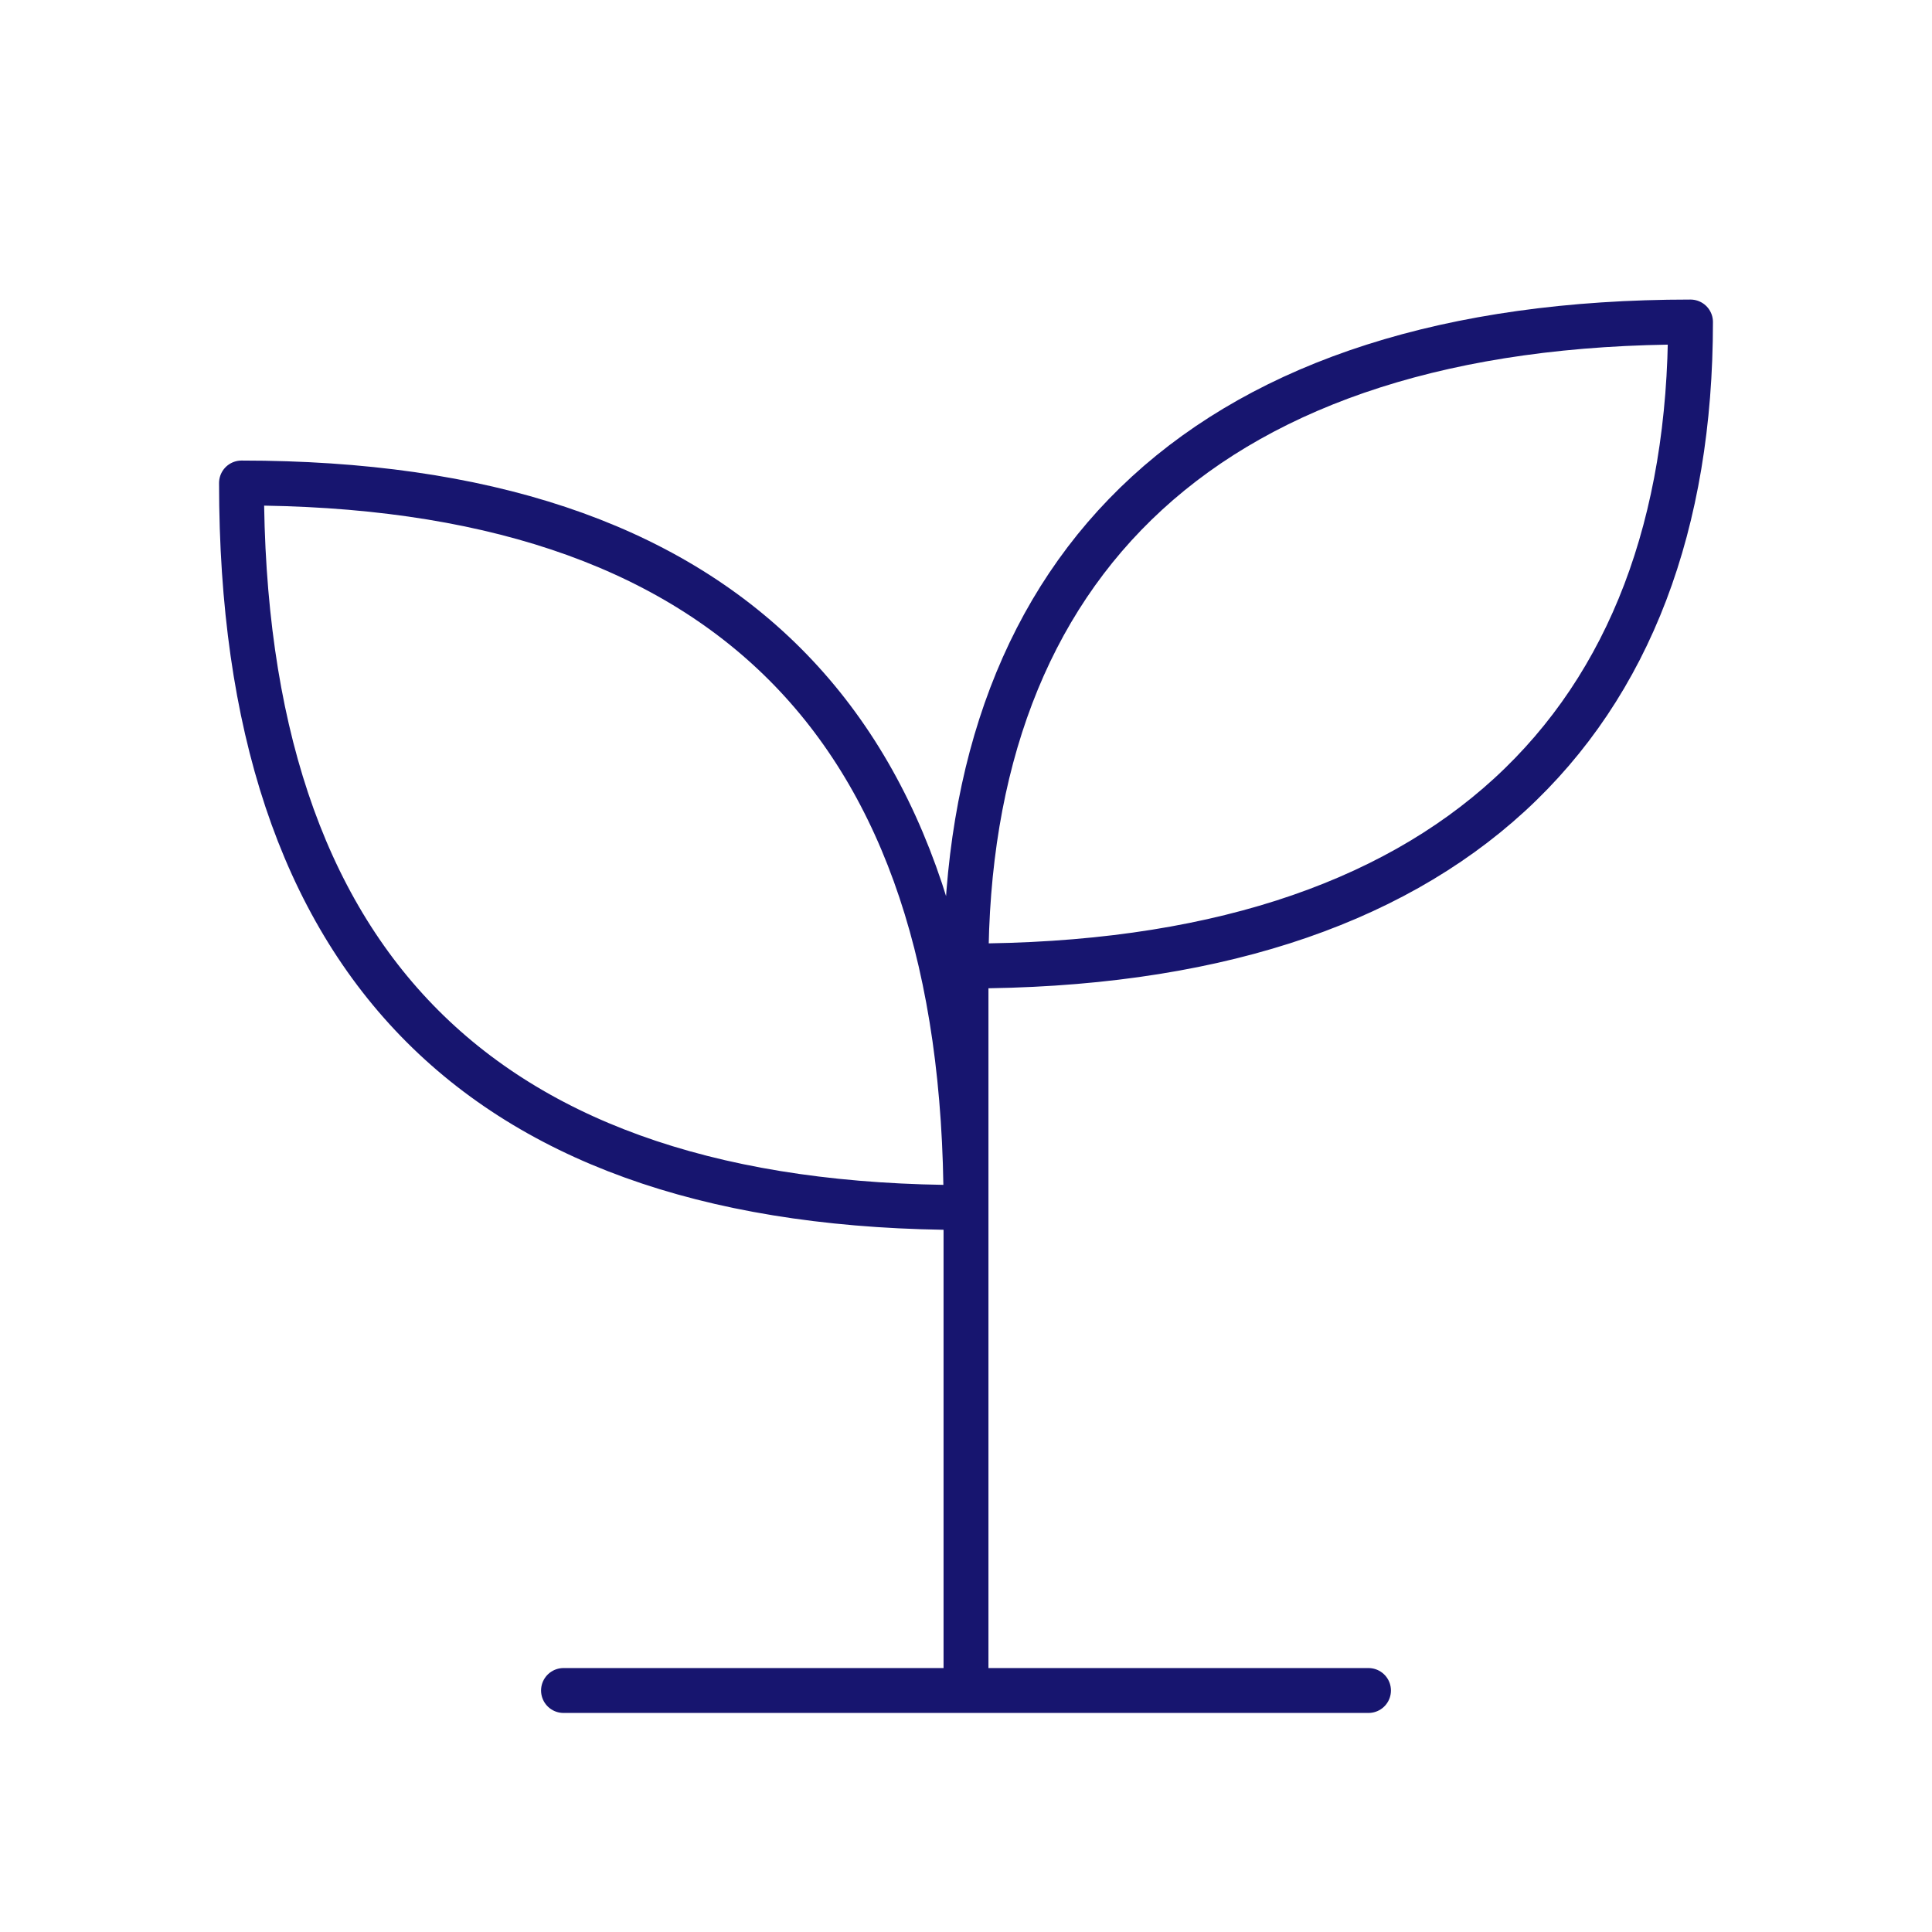
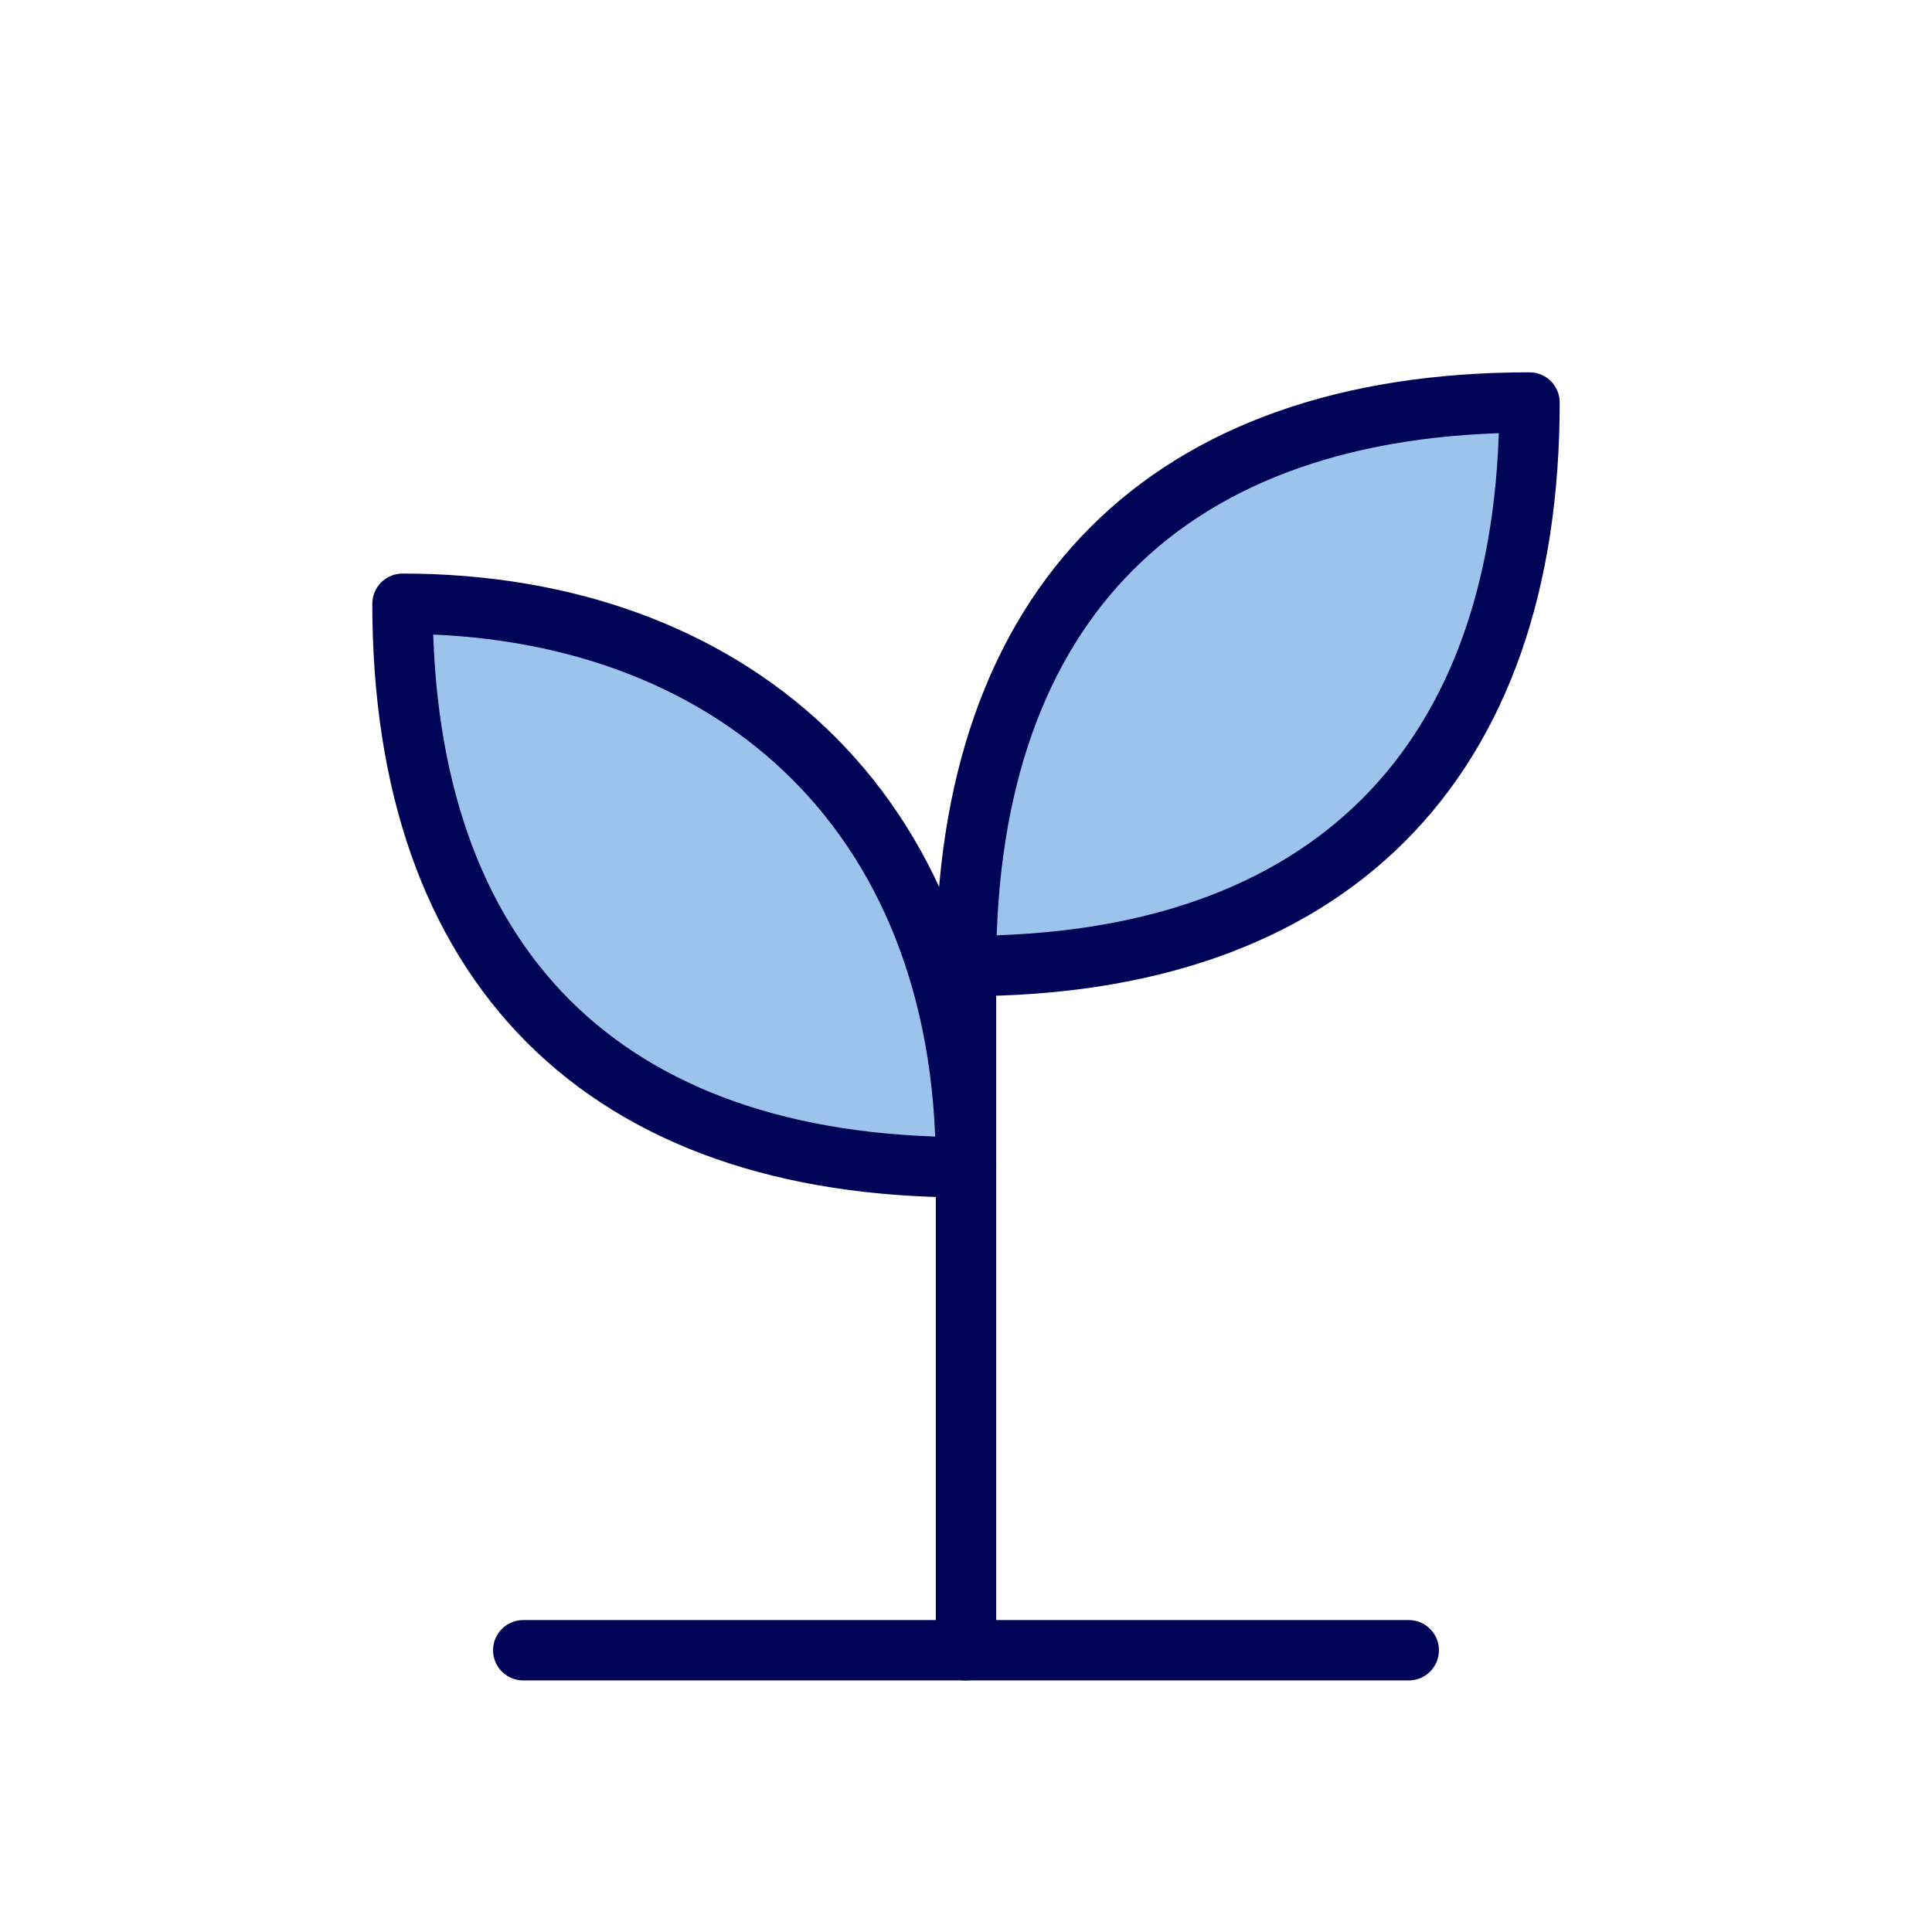
- <svg xmlns="http://www.w3.org/2000/svg" preserveAspectRatio="none" overflow="visible" style="display: block;" width="241" height="241" viewBox="0 0 241 241" fill="none">
-   <g id="Farming sprout">
-     <path id="Vector" d="M120.5 210.875V150.625M120.5 210.875H70.292M120.5 210.875H170.708M120.5 150.625V120.5M120.5 150.625C60.25 150.625 30.125 120.5 30.125 60.25C90.375 60.25 120.5 90.375 120.5 150.625ZM120.5 120.5C120.5 70.292 150.625 40.167 210.875 40.167C210.875 90.375 180.75 120.5 120.5 120.5Z" stroke-width="5.6" stroke-linecap="round" stroke-linejoin="round" stroke="#17156F" />
-   </g>
+ <svg xmlns="http://www.w3.org/2000/svg" width="96" height="96" viewBox="0 0 96 96" fill="none" stroke="#000456" stroke-width="3" stroke-linecap="round" stroke-linejoin="round">
+   <path d="M48 82V46" />
+   <path d="M48 58C30 58 20 48 20 30C36 30 48 40 48 58Z" fill="#9cc3ec" />
+   <path d="M48 48C48 30 58 20 76 20C76 38 66 48 48 48Z" fill="#9cc3ec" />
+   <path d="M26 82H70" />
</svg>
